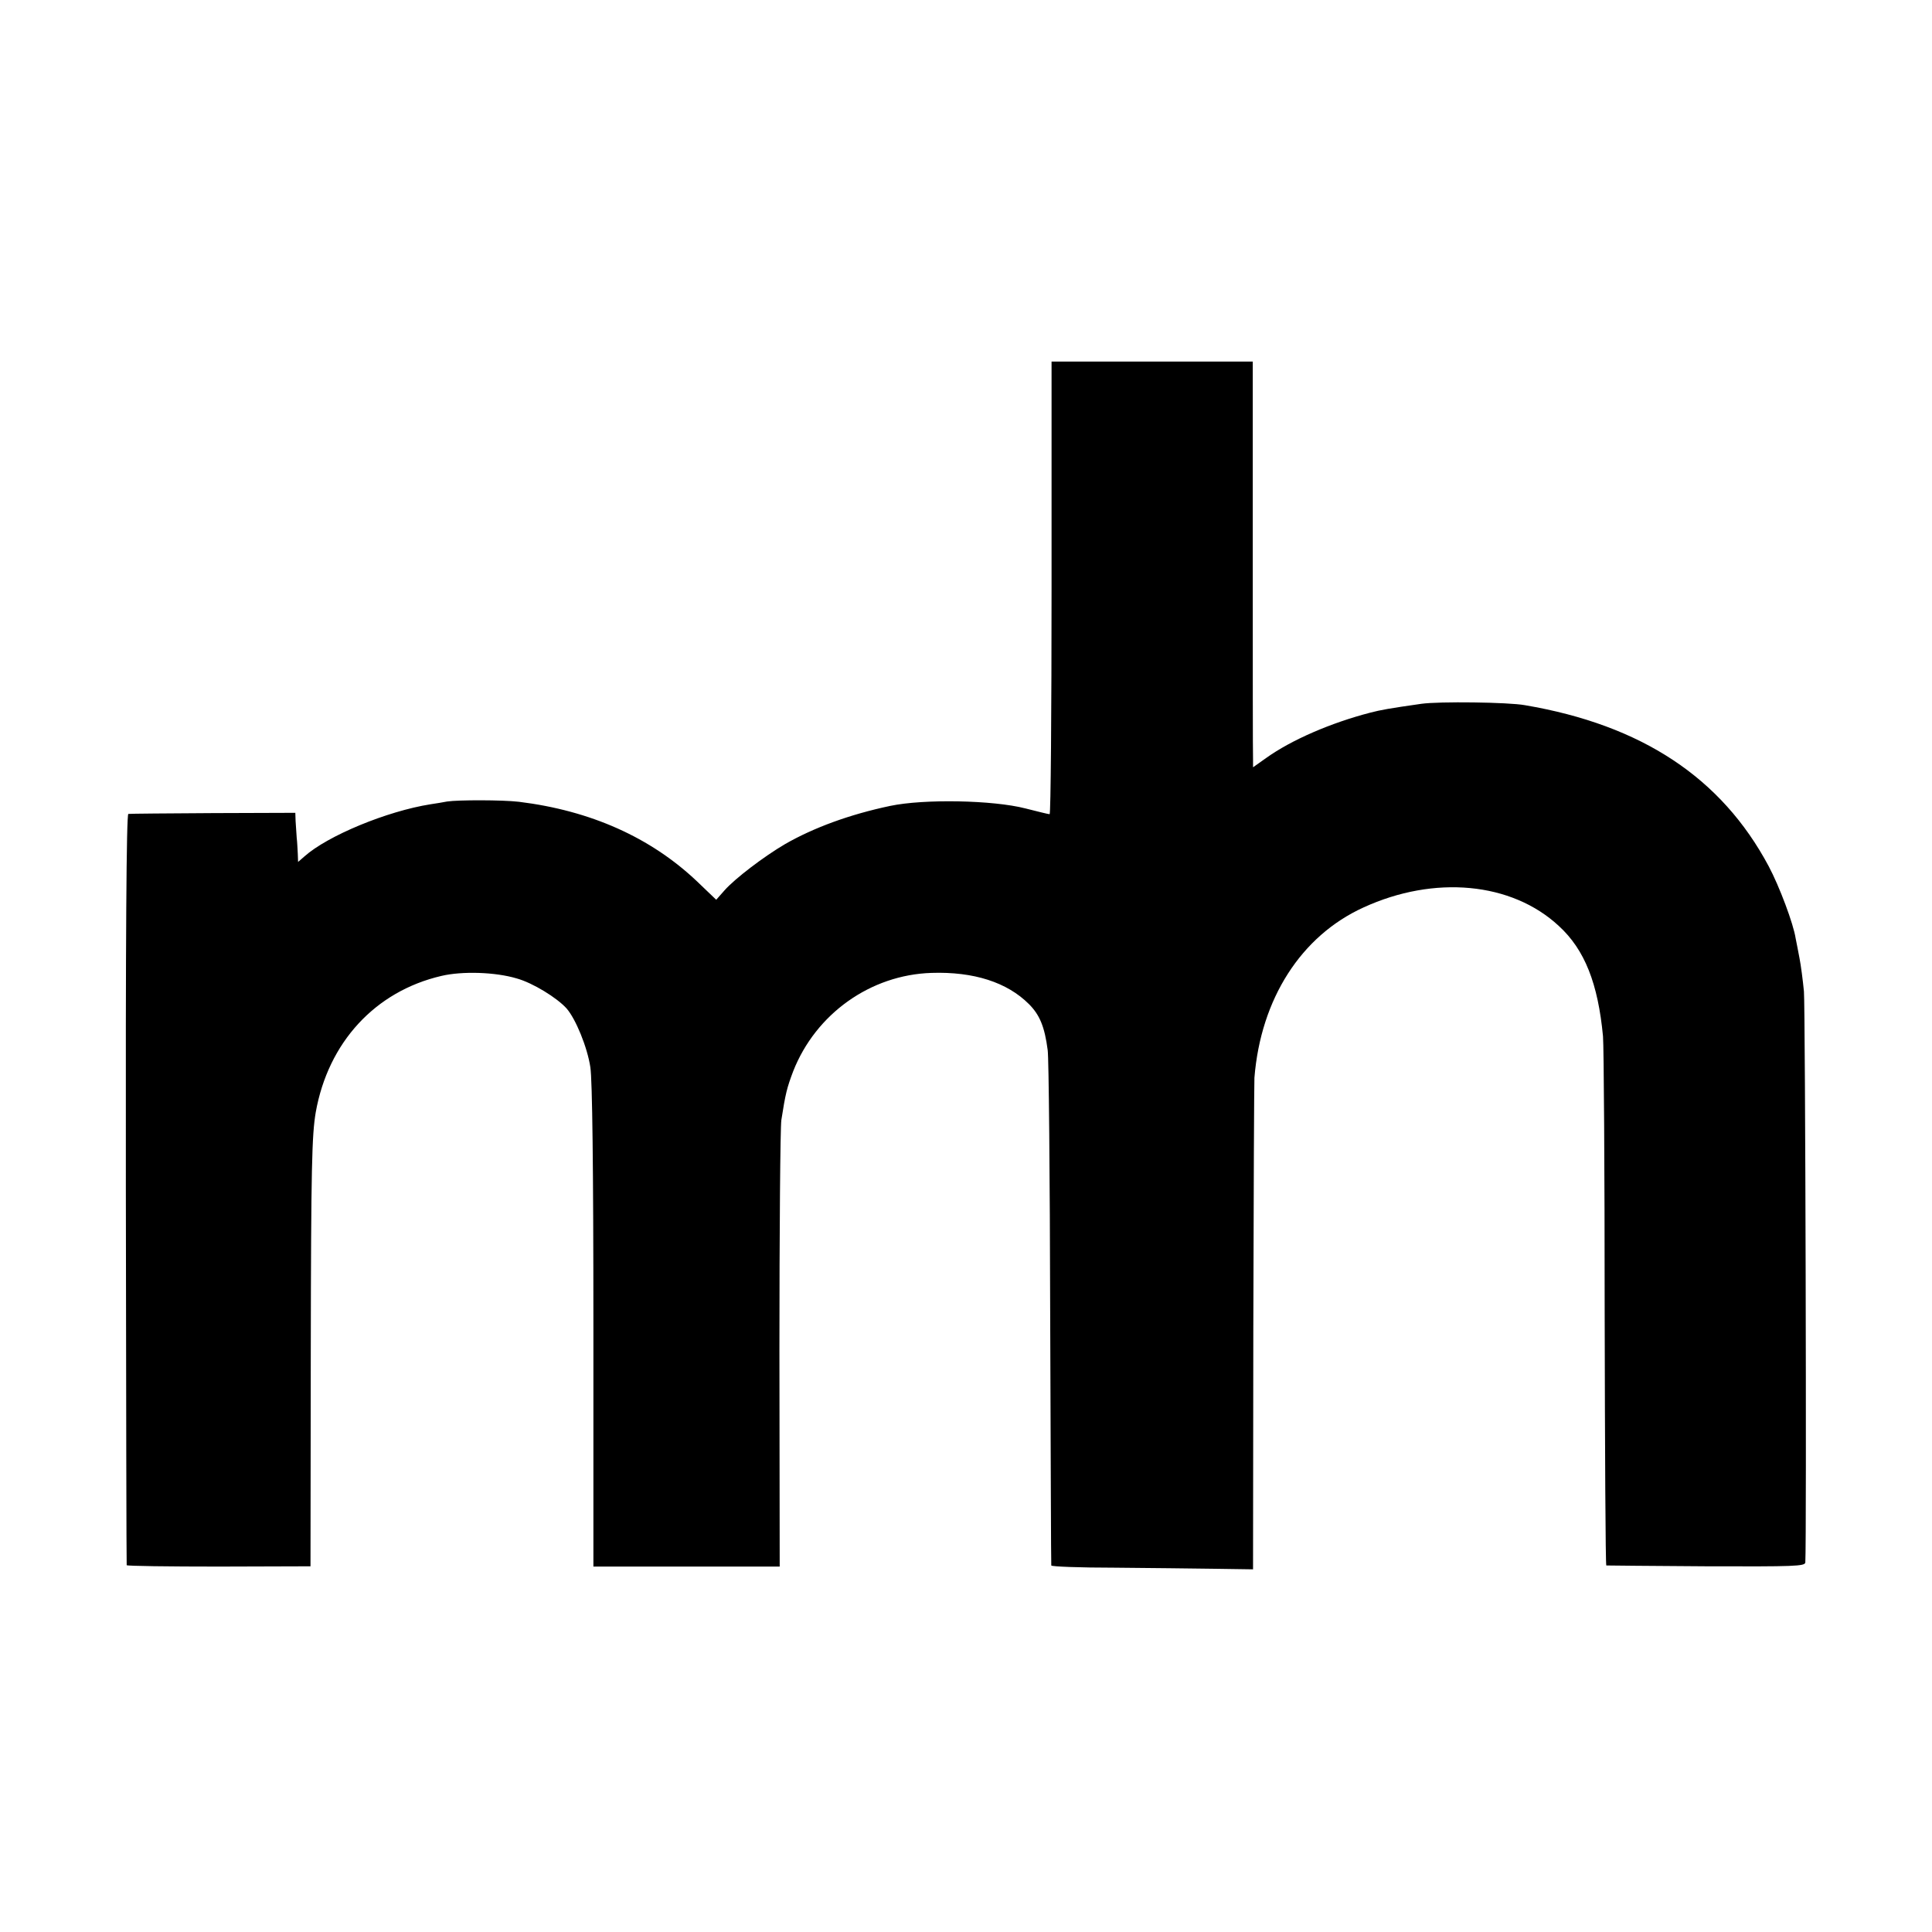
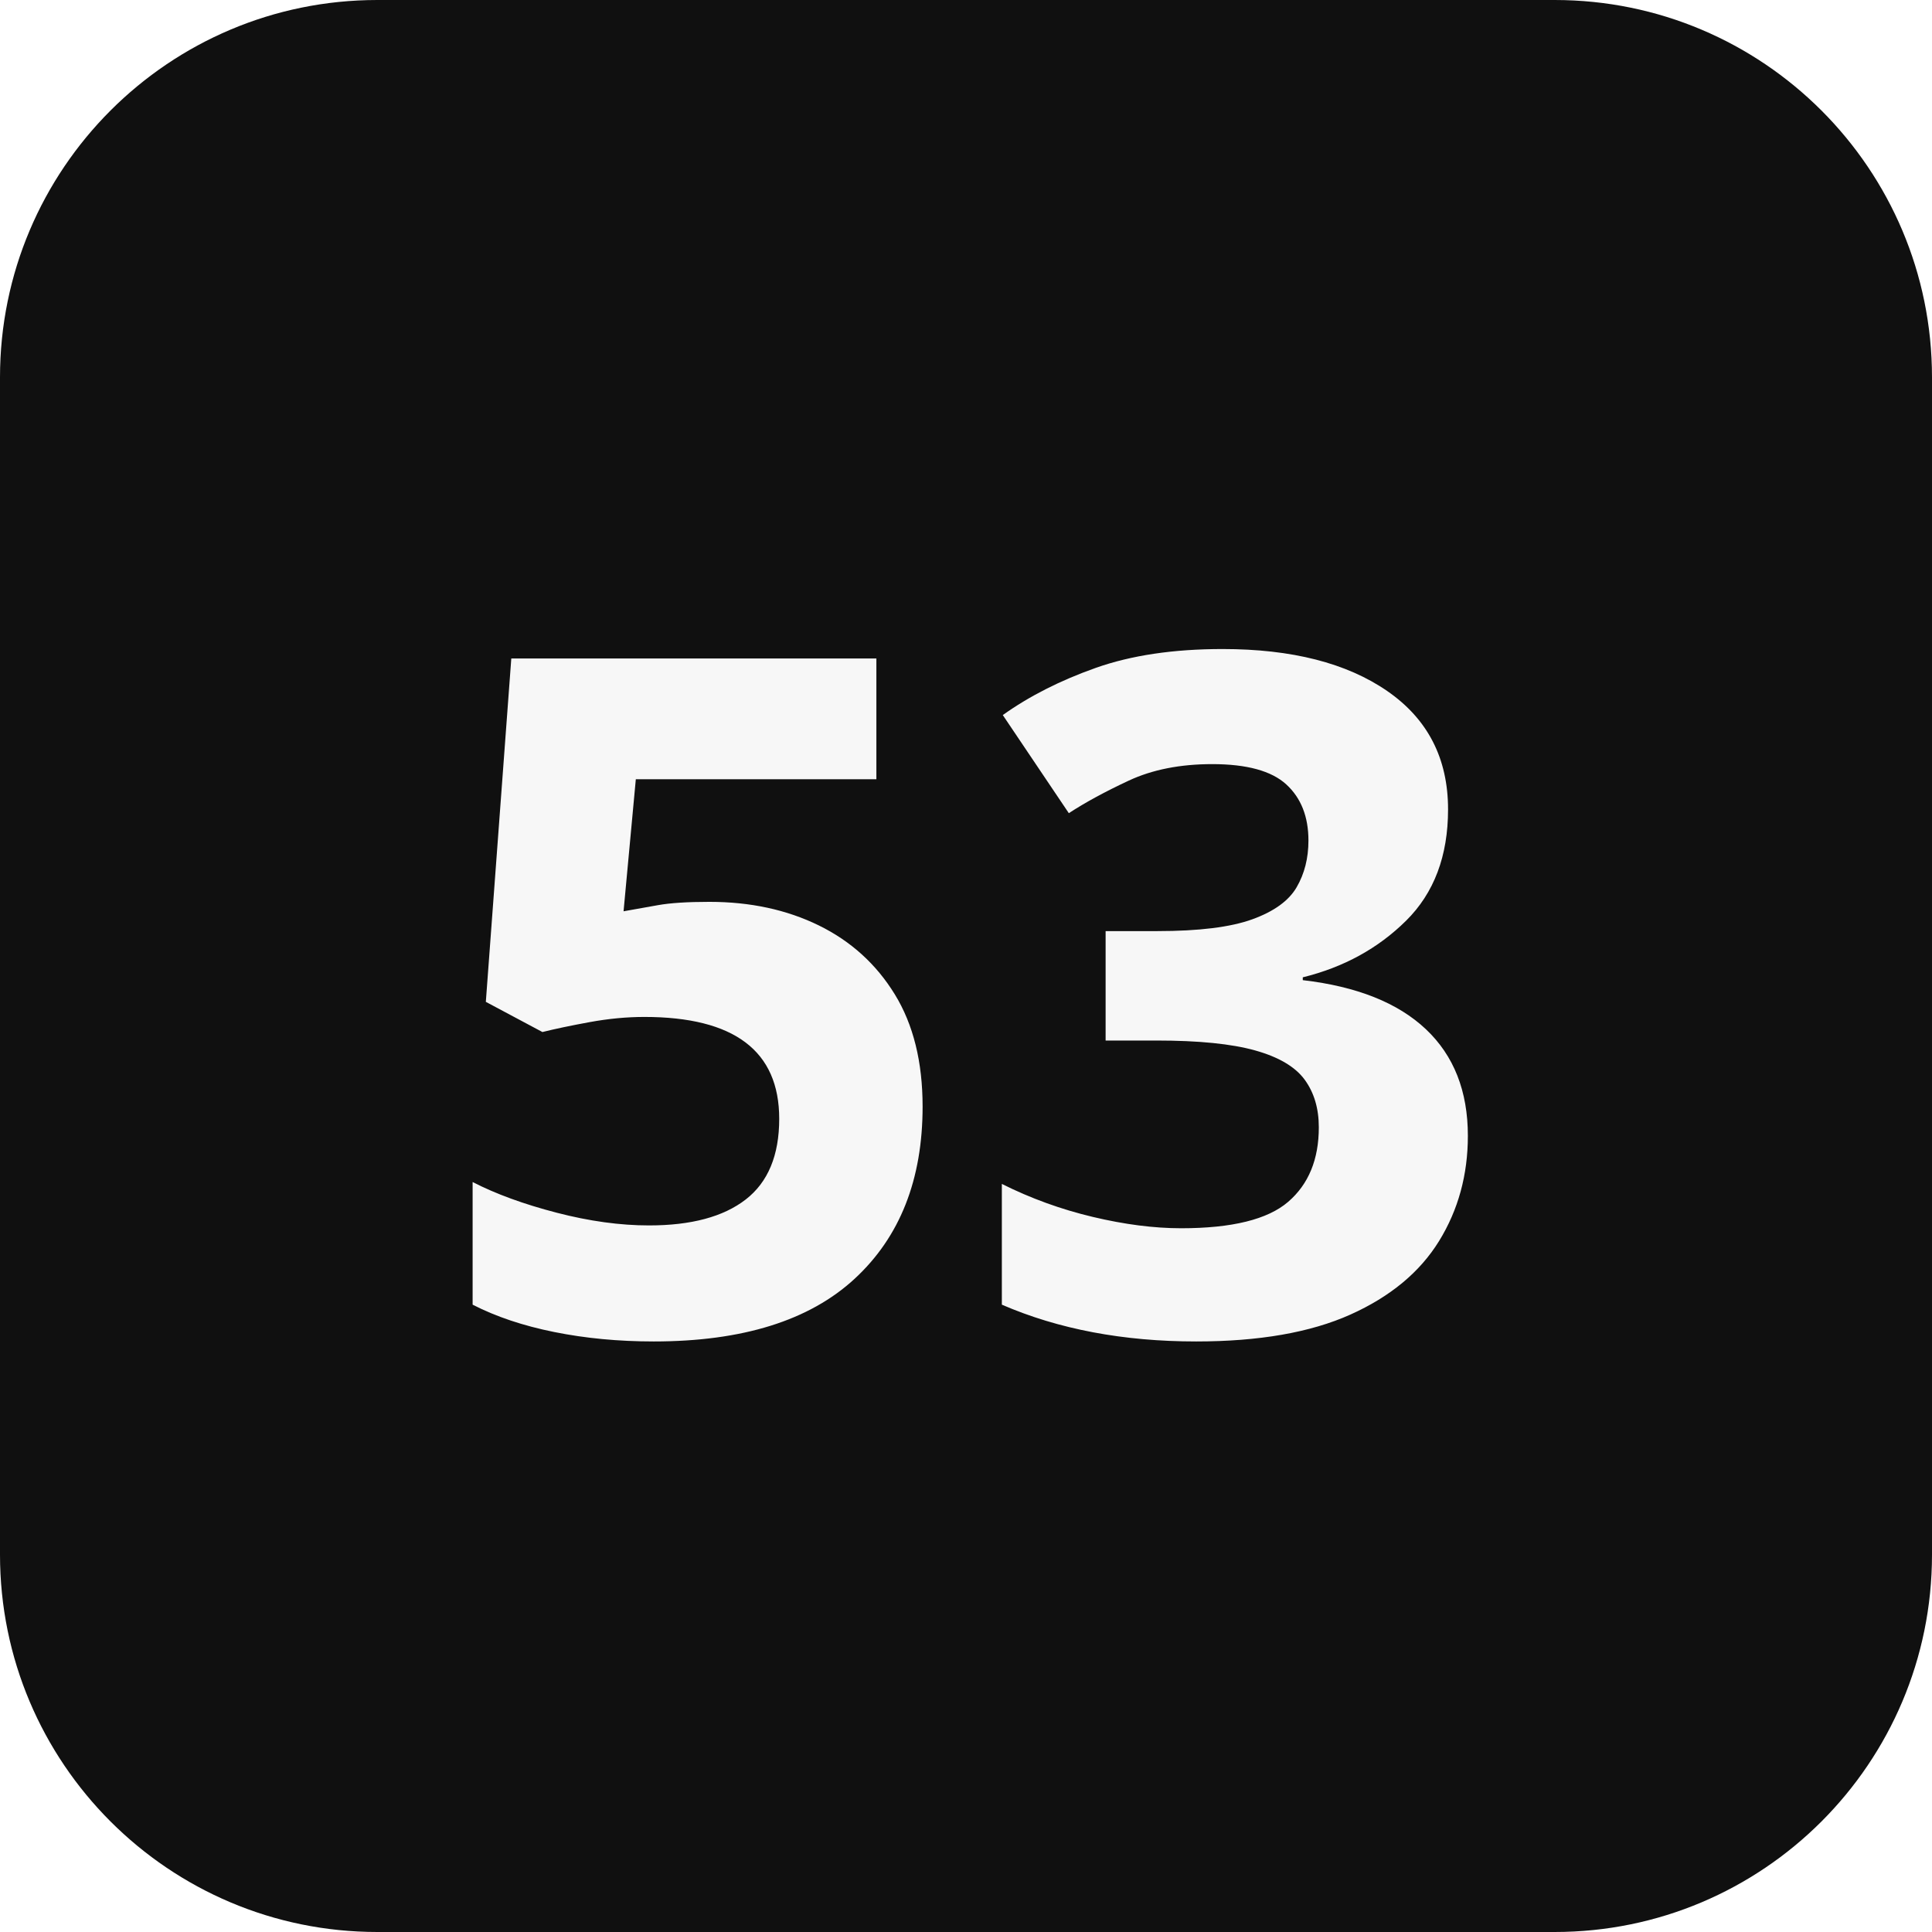
- <svg xmlns="http://www.w3.org/2000/svg" width="933.333" height="933.333" version="1.0" viewBox="0 0 700 700">
-   <path d="M381 213c0 45.1-.3 82-.7 82-.5 0-4.4-1-8.8-2.1-11.7-3-36.6-3.5-49-.9-14.7 3.1-27.7 7.9-38 13.8-7.7 4.5-18.2 12.5-22 16.8l-3 3.4-7-6.7c-16.8-15.9-38.5-25.6-64.5-28.8-6-.7-22-.7-26-.1-1.4.3-4.1.7-6 1-15.8 2.5-37.3 11.4-45.7 18.9l-2.3 2-.1-2.9c-.1-1.6-.2-4.3-.4-5.9-.1-1.7-.3-4.4-.4-6l-.1-3-29.7.1c-16.4.1-30.3.2-30.8.3-.7.1-1 45.7-.9 135.8.1 74.7.2 136.1.3 136.4 0 .3 15.1.5 33.4.5l33.2-.1.1-77.5c.1-67.5.4-78.7 1.8-87 4.5-25.3 21.5-43.8 45.5-49.4 7.6-1.8 19.6-1.4 27.3.9 5.8 1.6 14.6 7 18.1 10.9 3.3 3.8 7.5 14 8.6 21.3.7 4.8 1.1 35.4 1.1 94.1v86.8h67.5l-.1-78.3c0-43.1.3-80.7.7-83.5 1.5-9.6 2-11.6 4.3-17.7 8.2-20.8 28-34.9 50.1-35.6 15.3-.5 27.4 3.4 35.3 11.3 3.9 3.9 5.7 8.2 6.8 16.7.4 2.8.8 45.7.9 95.5.2 49.8.3 90.8.4 91.2 0 .4 10.3.8 22.9.8 12.5.1 28.9.3 36.5.4l13.7.2.1-87.5c.1-48.2.3-89 .4-90.6 2.3-28.6 16.9-51.4 39.5-61.7 25.7-11.8 53.7-9.2 70.8 6.7 9.4 8.6 14.2 20.9 16 40 .3 3.8.6 48.5.6 99.2.1 50.8.3 92.4.6 92.5.3 0 16.6.2 36.3.3 31.8.1 35.7 0 35.8-1.4.5-8.2 0-201.4-.5-206.9-.4-4.1-1.1-9.5-1.6-12-.5-2.6-1.1-5.8-1.4-7.2-.8-5.3-5.9-18.9-9.8-26.2-17.1-32-45.9-51.1-88.3-58.3-6-1.1-31.2-1.4-37.5-.5-11.9 1.7-14.6 2.2-18.5 3.2-14.3 3.7-28.6 9.9-37.7 16.4L454 278v-2.8c-.1-1.5-.1-34.5-.1-73.5V131H381z" />
+ <svg xmlns="http://www.w3.org/2000/svg" viewBox="0 0 512 512">
+   <rect width="512" height="512" rx="100" fill="#101010" />
+   <text x="50%" y="50%" font-family="system-ui, sans-serif" font-size="250" font-weight="bold" fill="#f7f7f7" text-anchor="middle" dominant-baseline="central">53</text>
</svg>
